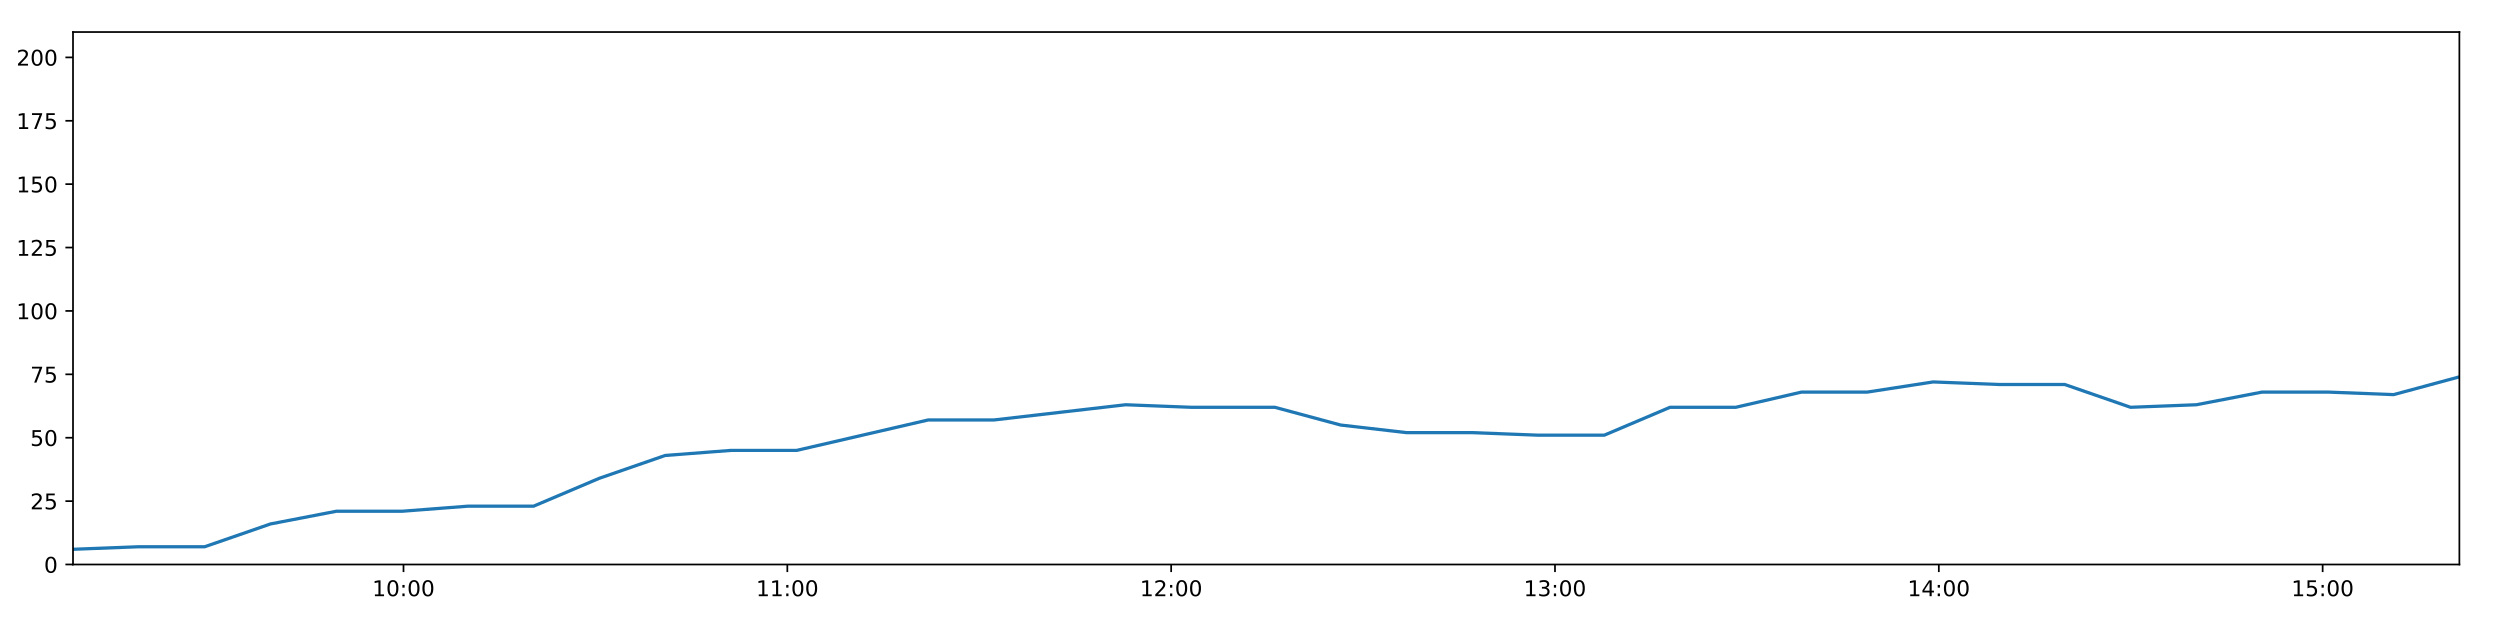
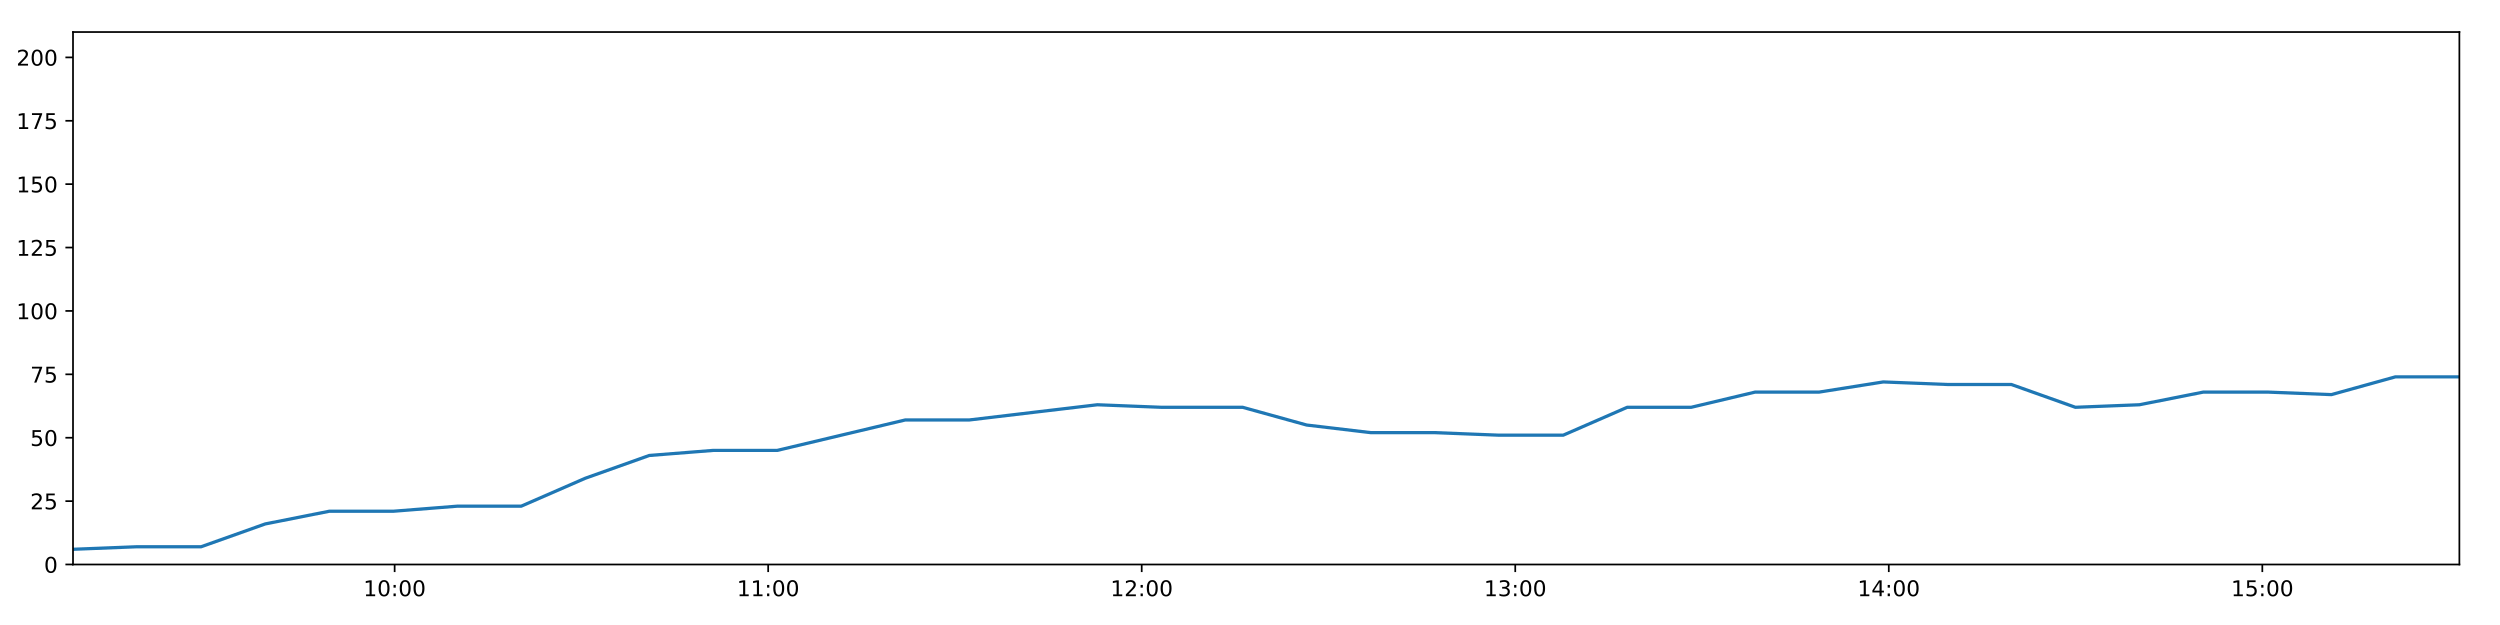
<svg xmlns="http://www.w3.org/2000/svg" xmlns:xlink="http://www.w3.org/1999/xlink" height="288pt" version="1.1" viewBox="0 0 1152 288" width="1152pt">
  <defs>
    <style type="text/css">
*{stroke-linecap:butt;stroke-linejoin:round;}
  </style>
  </defs>
  <g id="figure_1">
    <g id="patch_1">
      <path d="M 0 288  L 1152 288  L 1152 0  L 0 0  z " style="fill:#ffffff;" />
    </g>
    <g id="axes_1">
      <g id="patch_2">
        <path d="M 33.64 260.12  L 1133.28 260.12  L 1133.28 14.76  L 33.64 14.76  z " style="fill:#ffffff;" />
      </g>
      <g id="matplotlib.axis_1">
        <g id="xtick_1">
          <g id="line2d_1">
            <defs>
-               <path d="M 0 0  L 0 3.5  " id="m660672e0ca" style="stroke:#000000;stroke-width:0.8;" />
-             </defs>
-             <g>
-               <use style="stroke:#000000;stroke-width:0.8;" x="185.932" xlink:href="#m660672e0ca" y="260.12" />
+               <path d="M 0 0  L 0 3.5  " id="m8acbc2b946" style="stroke:#000000;stroke-width:0.8;" />
+             </defs>
+             <g>
+               <use style="stroke:#000000;stroke-width:0.8;" x="181.848" xlink:href="#m8acbc2b946" y="260.12" />
            </g>
          </g>
          <g id="text_1">
            <defs>
              <path d="M 12.406 8.297  L 28.516 8.297  L 28.516 63.922  L 10.984 60.406  L 10.984 69.391  L 28.422 72.906  L 38.281 72.906  L 38.281 8.297  L 54.391 8.297  L 54.391 0  L 12.406 0  z " id="DejaVuSans-49" />
              <path d="M 31.781 66.406  Q 24.172 66.406 20.328 58.906  Q 16.5 51.422 16.5 36.375  Q 16.5 21.391 20.328 13.891  Q 24.172 6.391 31.781 6.391  Q 39.453 6.391 43.281 13.891  Q 47.125 21.391 47.125 36.375  Q 47.125 51.422 43.281 58.906  Q 39.453 66.406 31.781 66.406  z M 31.781 74.219  Q 44.047 74.219 50.516 64.516  Q 56.984 54.828 56.984 36.375  Q 56.984 17.969 50.516 8.266  Q 44.047 -1.422 31.781 -1.422  Q 19.531 -1.422 13.062 8.266  Q 6.594 17.969 6.594 36.375  Q 6.594 54.828 13.062 64.516  Q 19.531 74.219 31.781 74.219  z " id="DejaVuSans-48" />
              <path d="M 11.719 12.406  L 22.016 12.406  L 22.016 0  L 11.719 0  z M 11.719 51.703  L 22.016 51.703  L 22.016 39.312  L 11.719 39.312  z " id="DejaVuSans-58" />
            </defs>
-             <g transform="translate(171.5228 274.7184)scale(0.1 -0.1)">
+             <g transform="translate(167.439 274.7184)scale(0.1 -0.1)">
              <use xlink:href="#DejaVuSans-49" />
              <use x="63.623" xlink:href="#DejaVuSans-48" />
              <use x="127.246" xlink:href="#DejaVuSans-58" />
              <use x="160.938" xlink:href="#DejaVuSans-48" />
              <use x="224.561" xlink:href="#DejaVuSans-48" />
            </g>
          </g>
        </g>
        <g id="xtick_2">
          <g id="line2d_2">
            <g>
-               <use style="stroke:#000000;stroke-width:0.8;" x="362.801" xlink:href="#m660672e0ca" y="260.12" />
+               <use style="stroke:#000000;stroke-width:0.8;" x="353.974" xlink:href="#m8acbc2b946" y="260.12" />
            </g>
          </g>
          <g id="text_2">
-             <g transform="translate(348.3917 274.7184)scale(0.1 -0.1)">
+             <g transform="translate(339.565 274.7184)scale(0.1 -0.1)">
              <use xlink:href="#DejaVuSans-49" />
              <use x="63.623" xlink:href="#DejaVuSans-49" />
              <use x="127.246" xlink:href="#DejaVuSans-58" />
              <use x="160.938" xlink:href="#DejaVuSans-48" />
              <use x="224.561" xlink:href="#DejaVuSans-48" />
            </g>
          </g>
        </g>
        <g id="xtick_3">
          <g id="line2d_3">
            <g>
-               <use style="stroke:#000000;stroke-width:0.8;" x="539.67" xlink:href="#m660672e0ca" y="260.12" />
+               <use style="stroke:#000000;stroke-width:0.8;" x="526.1" xlink:href="#m8acbc2b946" y="260.12" />
            </g>
          </g>
          <g id="text_3">
            <defs>
              <path d="M 19.188 8.297  L 53.609 8.297  L 53.609 0  L 7.328 0  L 7.328 8.297  Q 12.938 14.109 22.625 23.891  Q 32.328 33.688 34.812 36.531  Q 39.547 41.844 41.422 45.531  Q 43.312 49.219 43.312 52.781  Q 43.312 58.594 39.234 62.25  Q 35.156 65.922 28.609 65.922  Q 23.969 65.922 18.812 64.312  Q 13.672 62.703 7.812 59.422  L 7.812 69.391  Q 13.766 71.781 18.938 73  Q 24.125 74.219 28.422 74.219  Q 39.75 74.219 46.484 68.547  Q 53.219 62.891 53.219 53.422  Q 53.219 48.922 51.531 44.891  Q 49.859 40.875 45.406 35.406  Q 44.188 33.984 37.641 27.219  Q 31.109 20.453 19.188 8.297  z " id="DejaVuSans-50" />
            </defs>
-             <g transform="translate(525.2606 274.7184)scale(0.1 -0.1)">
+             <g transform="translate(511.691 274.7184)scale(0.1 -0.1)">
              <use xlink:href="#DejaVuSans-49" />
              <use x="63.623" xlink:href="#DejaVuSans-50" />
              <use x="127.246" xlink:href="#DejaVuSans-58" />
              <use x="160.938" xlink:href="#DejaVuSans-48" />
              <use x="224.561" xlink:href="#DejaVuSans-48" />
            </g>
          </g>
        </g>
        <g id="xtick_4">
          <g id="line2d_4">
            <g>
-               <use style="stroke:#000000;stroke-width:0.8;" x="716.539" xlink:href="#m660672e0ca" y="260.12" />
+               <use style="stroke:#000000;stroke-width:0.8;" x="698.226" xlink:href="#m8acbc2b946" y="260.12" />
            </g>
          </g>
          <g id="text_4">
            <defs>
              <path d="M 40.578 39.312  Q 47.656 37.797 51.625 33  Q 55.609 28.219 55.609 21.188  Q 55.609 10.406 48.188 4.484  Q 40.766 -1.422 27.094 -1.422  Q 22.516 -1.422 17.656 -0.516  Q 12.797 0.391 7.625 2.203  L 7.625 11.719  Q 11.719 9.328 16.594 8.109  Q 21.484 6.891 26.812 6.891  Q 36.078 6.891 40.938 10.547  Q 45.797 14.203 45.797 21.188  Q 45.797 27.641 41.281 31.266  Q 36.766 34.906 28.719 34.906  L 20.219 34.906  L 20.219 43.016  L 29.109 43.016  Q 36.375 43.016 40.234 45.922  Q 44.094 48.828 44.094 54.297  Q 44.094 59.906 40.109 62.906  Q 36.141 65.922 28.719 65.922  Q 24.656 65.922 20.016 65.031  Q 15.375 64.156 9.812 62.312  L 9.812 71.094  Q 15.438 72.656 20.344 73.438  Q 25.25 74.219 29.594 74.219  Q 40.828 74.219 47.359 69.109  Q 53.906 64.016 53.906 55.328  Q 53.906 49.266 50.438 45.094  Q 46.969 40.922 40.578 39.312  z " id="DejaVuSans-51" />
            </defs>
-             <g transform="translate(702.1295 274.7184)scale(0.1 -0.1)">
+             <g transform="translate(683.8171 274.7184)scale(0.1 -0.1)">
              <use xlink:href="#DejaVuSans-49" />
              <use x="63.623" xlink:href="#DejaVuSans-51" />
              <use x="127.246" xlink:href="#DejaVuSans-58" />
              <use x="160.938" xlink:href="#DejaVuSans-48" />
              <use x="224.561" xlink:href="#DejaVuSans-48" />
            </g>
          </g>
        </g>
        <g id="xtick_5">
          <g id="line2d_5">
            <g>
-               <use style="stroke:#000000;stroke-width:0.8;" x="893.408" xlink:href="#m660672e0ca" y="260.12" />
+               <use style="stroke:#000000;stroke-width:0.8;" x="870.352" xlink:href="#m8acbc2b946" y="260.12" />
            </g>
          </g>
          <g id="text_5">
            <defs>
              <path d="M 37.797 64.312  L 12.891 25.391  L 37.797 25.391  z M 35.203 72.906  L 47.609 72.906  L 47.609 25.391  L 58.016 25.391  L 58.016 17.188  L 47.609 17.188  L 47.609 0  L 37.797 0  L 37.797 17.188  L 4.891 17.188  L 4.891 26.703  z " id="DejaVuSans-52" />
            </defs>
-             <g transform="translate(878.9984 274.7184)scale(0.1 -0.1)">
+             <g transform="translate(855.9431 274.7184)scale(0.1 -0.1)">
              <use xlink:href="#DejaVuSans-49" />
              <use x="63.623" xlink:href="#DejaVuSans-52" />
              <use x="127.246" xlink:href="#DejaVuSans-58" />
              <use x="160.938" xlink:href="#DejaVuSans-48" />
              <use x="224.561" xlink:href="#DejaVuSans-48" />
            </g>
          </g>
        </g>
        <g id="xtick_6">
          <g id="line2d_6">
            <g>
-               <use style="stroke:#000000;stroke-width:0.8;" x="1070.277" xlink:href="#m660672e0ca" y="260.12" />
+               <use style="stroke:#000000;stroke-width:0.8;" x="1042.478" xlink:href="#m8acbc2b946" y="260.12" />
            </g>
          </g>
          <g id="text_6">
            <defs>
              <path d="M 10.797 72.906  L 49.516 72.906  L 49.516 64.594  L 19.828 64.594  L 19.828 46.734  Q 21.969 47.469 24.109 47.828  Q 26.266 48.188 28.422 48.188  Q 40.625 48.188 47.75 41.5  Q 54.891 34.812 54.891 23.391  Q 54.891 11.625 47.562 5.094  Q 40.234 -1.422 26.906 -1.422  Q 22.312 -1.422 17.547 -0.641  Q 12.797 0.141 7.719 1.703  L 7.719 11.625  Q 12.109 9.234 16.797 8.062  Q 21.484 6.891 26.703 6.891  Q 35.156 6.891 40.078 11.328  Q 45.016 15.766 45.016 23.391  Q 45.016 31 40.078 35.438  Q 35.156 39.891 26.703 39.891  Q 22.75 39.891 18.812 39.016  Q 14.891 38.141 10.797 36.281  z " id="DejaVuSans-53" />
            </defs>
-             <g transform="translate(1055.867 274.7184)scale(0.1 -0.1)">
+             <g transform="translate(1028.069 274.7184)scale(0.1 -0.1)">
              <use xlink:href="#DejaVuSans-49" />
              <use x="63.623" xlink:href="#DejaVuSans-53" />
              <use x="127.246" xlink:href="#DejaVuSans-58" />
              <use x="160.938" xlink:href="#DejaVuSans-48" />
              <use x="224.561" xlink:href="#DejaVuSans-48" />
            </g>
          </g>
        </g>
      </g>
      <g id="matplotlib.axis_2">
        <g id="ytick_1">
          <g id="line2d_7">
            <defs>
-               <path d="M 0 0  L -3.5 0  " id="m973ebbdfff" style="stroke:#000000;stroke-width:0.8;" />
-             </defs>
-             <g>
-               <use style="stroke:#000000;stroke-width:0.8;" x="33.64" xlink:href="#m973ebbdfff" y="260.12" />
+               <path d="M 0 0  L -3.5 0  " id="m728d45bb26" style="stroke:#000000;stroke-width:0.8;" />
+             </defs>
+             <g>
+               <use style="stroke:#000000;stroke-width:0.8;" x="33.64" xlink:href="#m728d45bb26" y="260.12" />
            </g>
          </g>
          <g id="text_7">
            <g transform="translate(20.2775 263.9192)scale(0.1 -0.1)">
              <use xlink:href="#DejaVuSans-48" />
            </g>
          </g>
        </g>
        <g id="ytick_2">
          <g id="line2d_8">
            <g>
-               <use style="stroke:#000000;stroke-width:0.8;" x="33.64" xlink:href="#m973ebbdfff" y="230.91" />
+               <use style="stroke:#000000;stroke-width:0.8;" x="33.64" xlink:href="#m728d45bb26" y="230.91" />
            </g>
          </g>
          <g id="text_8">
            <g transform="translate(13.915 234.7097)scale(0.1 -0.1)">
              <use xlink:href="#DejaVuSans-50" />
              <use x="63.623" xlink:href="#DejaVuSans-53" />
            </g>
          </g>
        </g>
        <g id="ytick_3">
          <g id="line2d_9">
            <g>
-               <use style="stroke:#000000;stroke-width:0.8;" x="33.64" xlink:href="#m973ebbdfff" y="201.701" />
+               <use style="stroke:#000000;stroke-width:0.8;" x="33.64" xlink:href="#m728d45bb26" y="201.701" />
            </g>
          </g>
          <g id="text_9">
            <g transform="translate(13.915 205.5002)scale(0.1 -0.1)">
              <use xlink:href="#DejaVuSans-53" />
              <use x="63.623" xlink:href="#DejaVuSans-48" />
            </g>
          </g>
        </g>
        <g id="ytick_4">
          <g id="line2d_10">
            <g>
-               <use style="stroke:#000000;stroke-width:0.8;" x="33.64" xlink:href="#m973ebbdfff" y="172.491" />
+               <use style="stroke:#000000;stroke-width:0.8;" x="33.64" xlink:href="#m728d45bb26" y="172.491" />
            </g>
          </g>
          <g id="text_10">
            <defs>
              <path d="M 8.203 72.906  L 55.078 72.906  L 55.078 68.703  L 28.609 0  L 18.312 0  L 43.219 64.594  L 8.203 64.594  z " id="DejaVuSans-55" />
            </defs>
            <g transform="translate(13.915 176.2906)scale(0.1 -0.1)">
              <use xlink:href="#DejaVuSans-55" />
              <use x="63.623" xlink:href="#DejaVuSans-53" />
            </g>
          </g>
        </g>
        <g id="ytick_5">
          <g id="line2d_11">
            <g>
-               <use style="stroke:#000000;stroke-width:0.8;" x="33.64" xlink:href="#m973ebbdfff" y="143.282" />
+               <use style="stroke:#000000;stroke-width:0.8;" x="33.64" xlink:href="#m728d45bb26" y="143.282" />
            </g>
          </g>
          <g id="text_11">
            <g transform="translate(7.5525 147.0811)scale(0.1 -0.1)">
              <use xlink:href="#DejaVuSans-49" />
              <use x="63.623" xlink:href="#DejaVuSans-48" />
              <use x="127.246" xlink:href="#DejaVuSans-48" />
            </g>
          </g>
        </g>
        <g id="ytick_6">
          <g id="line2d_12">
            <g>
-               <use style="stroke:#000000;stroke-width:0.8;" x="33.64" xlink:href="#m973ebbdfff" y="114.072" />
+               <use style="stroke:#000000;stroke-width:0.8;" x="33.64" xlink:href="#m728d45bb26" y="114.072" />
            </g>
          </g>
          <g id="text_12">
            <g transform="translate(7.5525 117.8716)scale(0.1 -0.1)">
              <use xlink:href="#DejaVuSans-49" />
              <use x="63.623" xlink:href="#DejaVuSans-50" />
              <use x="127.246" xlink:href="#DejaVuSans-53" />
            </g>
          </g>
        </g>
        <g id="ytick_7">
          <g id="line2d_13">
            <g>
-               <use style="stroke:#000000;stroke-width:0.8;" x="33.64" xlink:href="#m973ebbdfff" y="84.863" />
+               <use style="stroke:#000000;stroke-width:0.8;" x="33.64" xlink:href="#m728d45bb26" y="84.863" />
            </g>
          </g>
          <g id="text_13">
            <g transform="translate(7.5525 88.66208)scale(0.1 -0.1)">
              <use xlink:href="#DejaVuSans-49" />
              <use x="63.623" xlink:href="#DejaVuSans-53" />
              <use x="127.246" xlink:href="#DejaVuSans-48" />
            </g>
          </g>
        </g>
        <g id="ytick_8">
          <g id="line2d_14">
            <g>
-               <use style="stroke:#000000;stroke-width:0.8;" x="33.64" xlink:href="#m973ebbdfff" y="55.653" />
+               <use style="stroke:#000000;stroke-width:0.8;" x="33.64" xlink:href="#m728d45bb26" y="55.653" />
            </g>
          </g>
          <g id="text_14">
            <g transform="translate(7.5525 59.45255)scale(0.1 -0.1)">
              <use xlink:href="#DejaVuSans-49" />
              <use x="63.623" xlink:href="#DejaVuSans-55" />
              <use x="127.246" xlink:href="#DejaVuSans-53" />
            </g>
          </g>
        </g>
        <g id="ytick_9">
          <g id="line2d_15">
            <g>
-               <use style="stroke:#000000;stroke-width:0.8;" x="33.64" xlink:href="#m973ebbdfff" y="26.444" />
+               <use style="stroke:#000000;stroke-width:0.8;" x="33.64" xlink:href="#m728d45bb26" y="26.444" />
            </g>
          </g>
          <g id="text_15">
            <g transform="translate(7.5525 30.24303)scale(0.1 -0.1)">
              <use xlink:href="#DejaVuSans-50" />
              <use x="63.623" xlink:href="#DejaVuSans-48" />
              <use x="127.246" xlink:href="#DejaVuSans-48" />
            </g>
          </g>
        </g>
      </g>
      <g id="line2d_16">
-         <path clip-path="url(#p76f6de0be1)" d="M 33.64 253.11  L 63.965 251.941  L 94.314 251.941  L 124.666 241.426  L 154.961 235.584  L 185.26 235.584  L 215.568 233.247  L 245.862 233.247  L 276.156 220.395  L 306.501 209.88  L 336.797 207.543  L 367.102 207.543  L 397.41 200.533  L 427.703 193.522  L 457.991 193.522  L 488.291 190.017  L 518.658 186.512  L 548.956 187.68  L 579.25 187.68  L 587.47 187.68  L 617.794 195.859  L 648.175 199.364  L 678.473 199.364  L 708.831 200.533  L 739.245 200.533  L 769.554 187.68  L 799.853 187.68  L 830.153 180.67  L 860.468 180.67  L 890.792 175.997  L 921.083 177.165  L 951.412 177.165  L 981.77 187.68  L 1012.069 186.512  L 1042.376 180.67  L 1072.677 180.67  L 1102.986 181.838  L 1133.28 173.66  " style="fill:none;stroke:#1f77b4;stroke-linecap:square;stroke-width:1.5;" />
+         <path clip-path="url(#pb21823e4f4)" d="M 33.64 253.11  L 63.151 251.941  L 92.687 251.941  L 122.225 241.426  L 151.708 235.584  L 181.194 235.584  L 210.69 233.247  L 240.171 233.247  L 269.653 220.395  L 299.184 209.88  L 328.668 207.543  L 358.16 207.543  L 387.655 200.533  L 417.136 193.522  L 446.612 193.522  L 476.1 190.017  L 505.652 186.512  L 535.137 187.68  L 564.619 187.68  L 572.619 187.68  L 602.13 195.859  L 631.696 199.364  L 661.181 199.364  L 690.725 200.533  L 720.324 200.533  L 749.82 187.68  L 779.306 187.68  L 808.794 180.67  L 838.296 180.67  L 867.807 175.997  L 897.286 177.165  L 926.802 177.165  L 956.345 187.68  L 985.832 186.512  L 1015.326 180.67  L 1044.814 180.67  L 1074.311 181.838  L 1103.792 173.66  L 1133.28 173.66  " style="fill:none;stroke:#1f77b4;stroke-linecap:square;stroke-width:1.5;" />
      </g>
      <g id="patch_3">
        <path d="M 33.64 260.12  L 33.64 14.76  " style="fill:none;stroke:#000000;stroke-linecap:square;stroke-linejoin:miter;stroke-width:0.8;" />
      </g>
      <g id="patch_4">
        <path d="M 1133.28 260.12  L 1133.28 14.76  " style="fill:none;stroke:#000000;stroke-linecap:square;stroke-linejoin:miter;stroke-width:0.8;" />
      </g>
      <g id="patch_5">
        <path d="M 33.64 260.12  L 1133.28 260.12  " style="fill:none;stroke:#000000;stroke-linecap:square;stroke-linejoin:miter;stroke-width:0.8;" />
      </g>
      <g id="patch_6">
        <path d="M 33.64 14.76  L 1133.28 14.76  " style="fill:none;stroke:#000000;stroke-linecap:square;stroke-linejoin:miter;stroke-width:0.8;" />
      </g>
    </g>
  </g>
  <defs>
-     <clipPath id="p76f6de0be1">
+     <clipPath id="pb21823e4f4">
      <rect height="245.36" width="1099.64" x="33.64" y="14.76" />
    </clipPath>
  </defs>
</svg>
